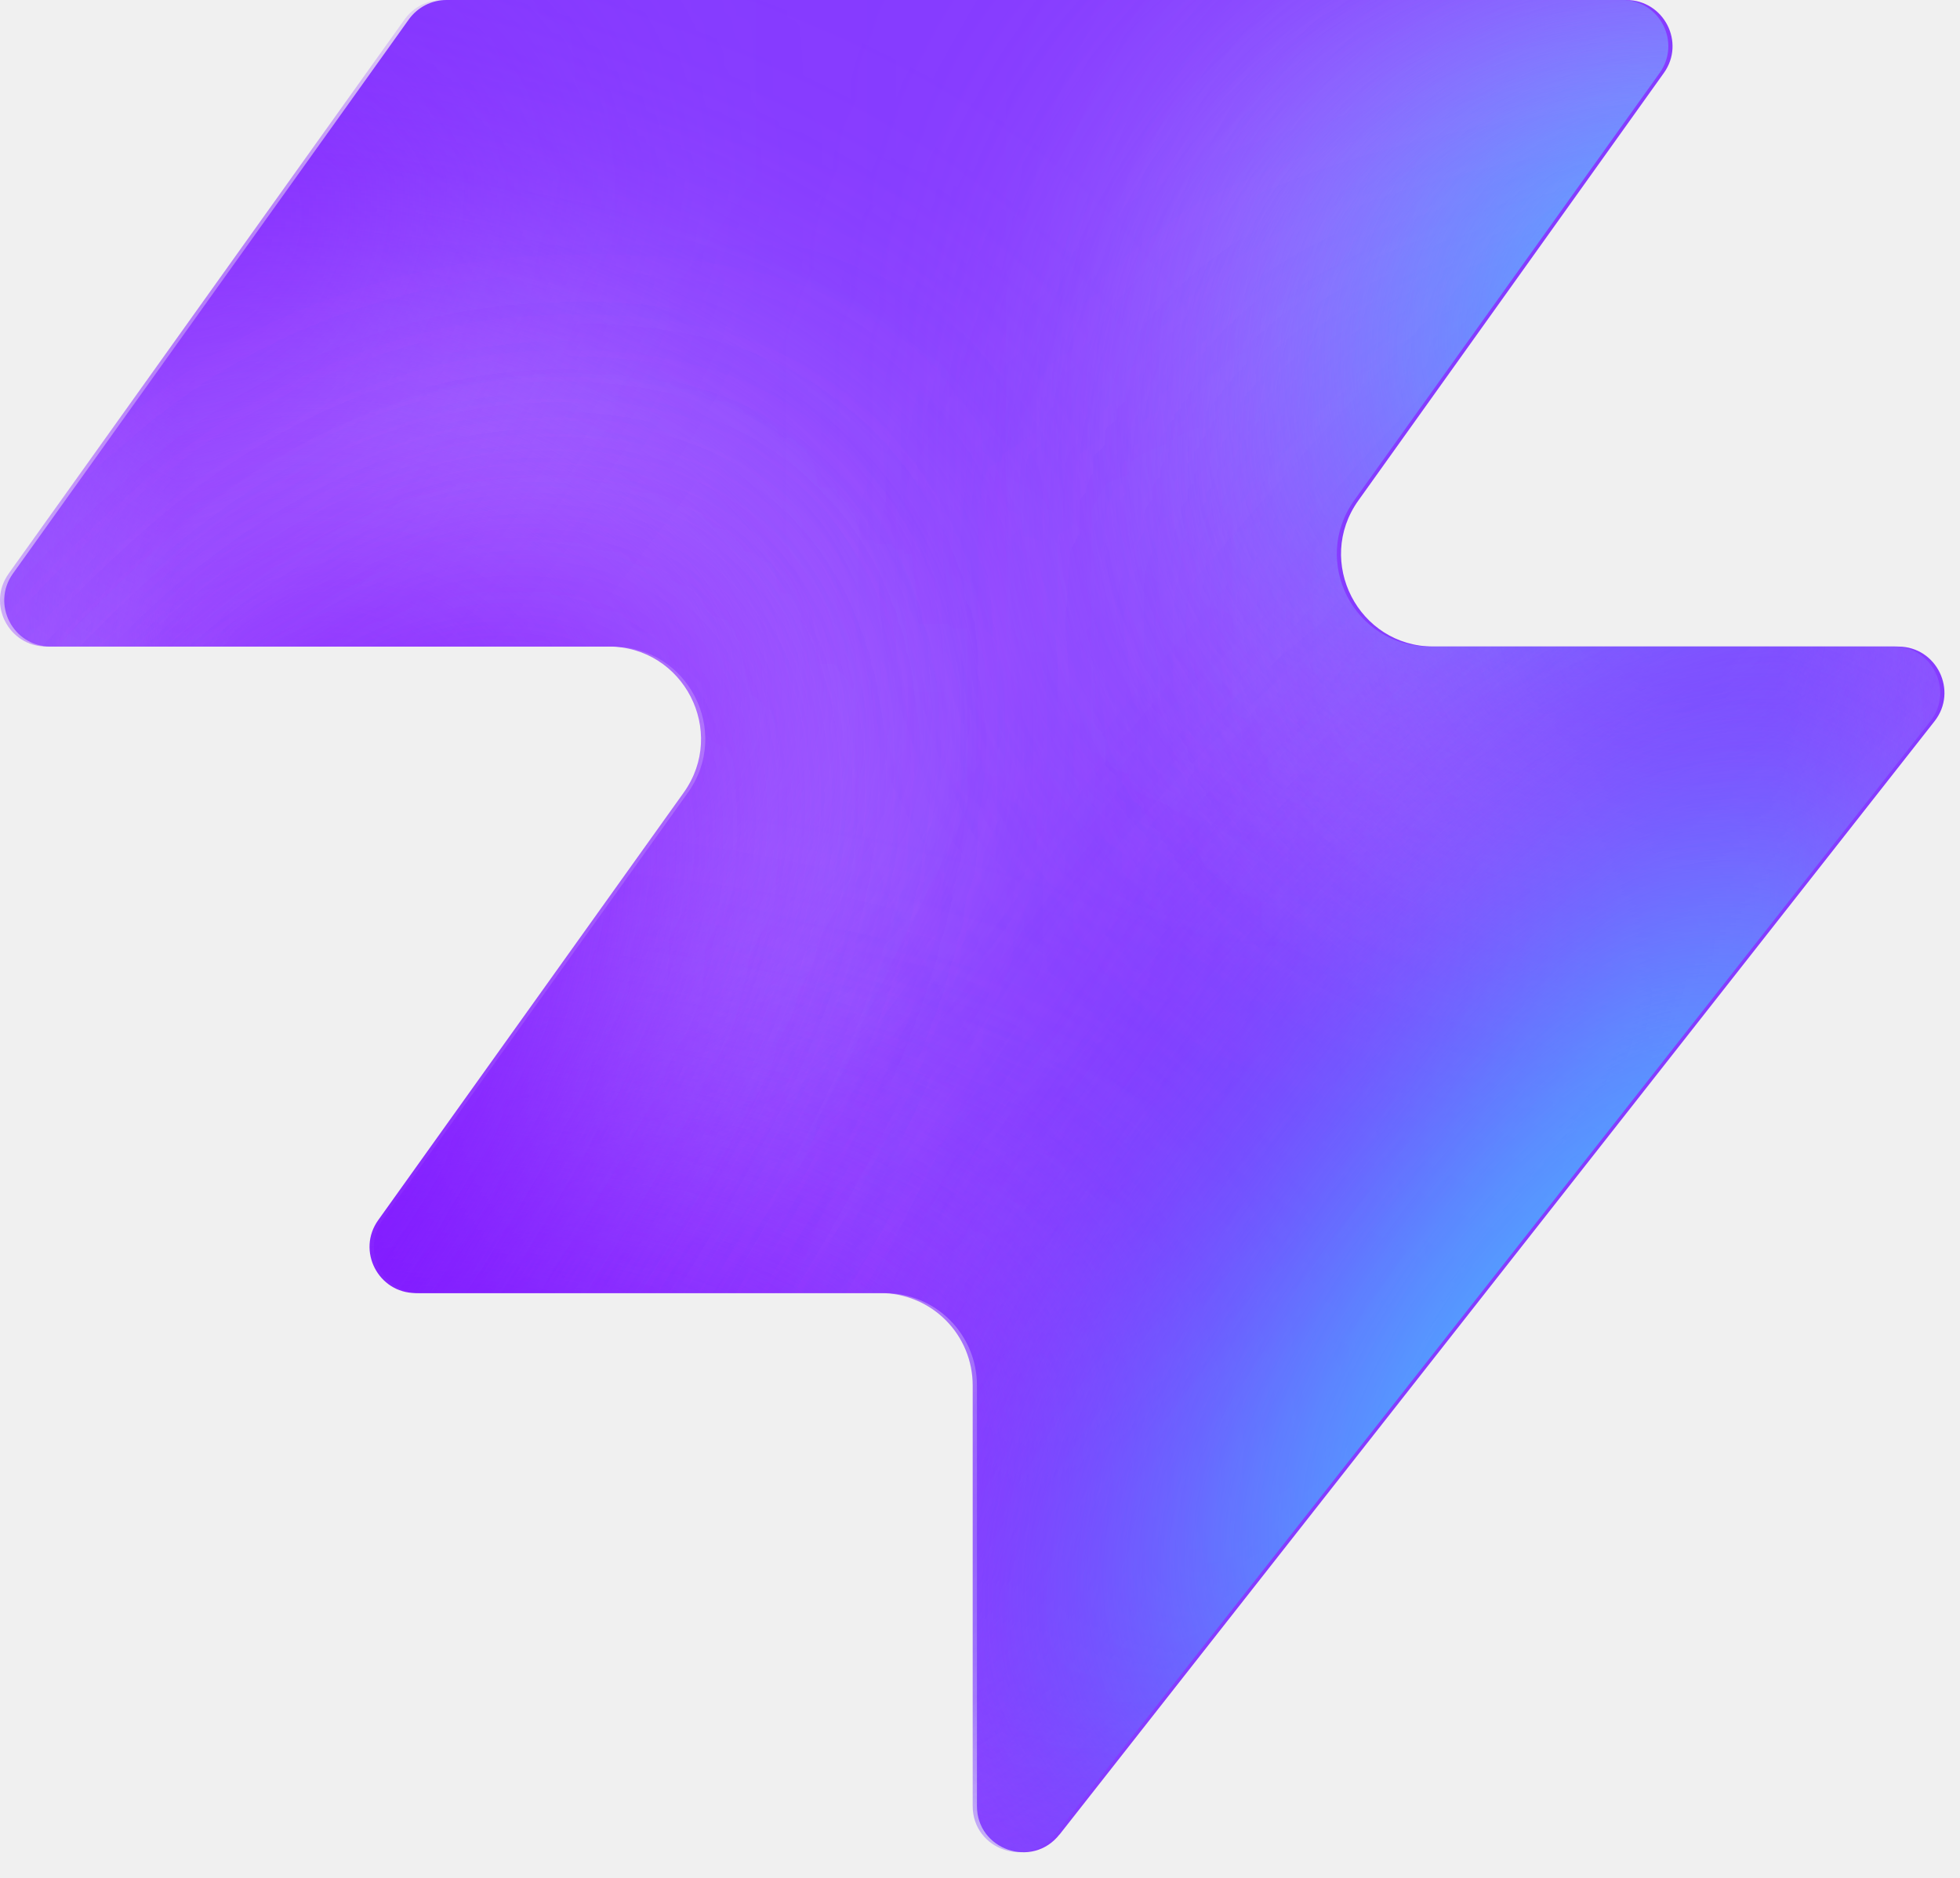
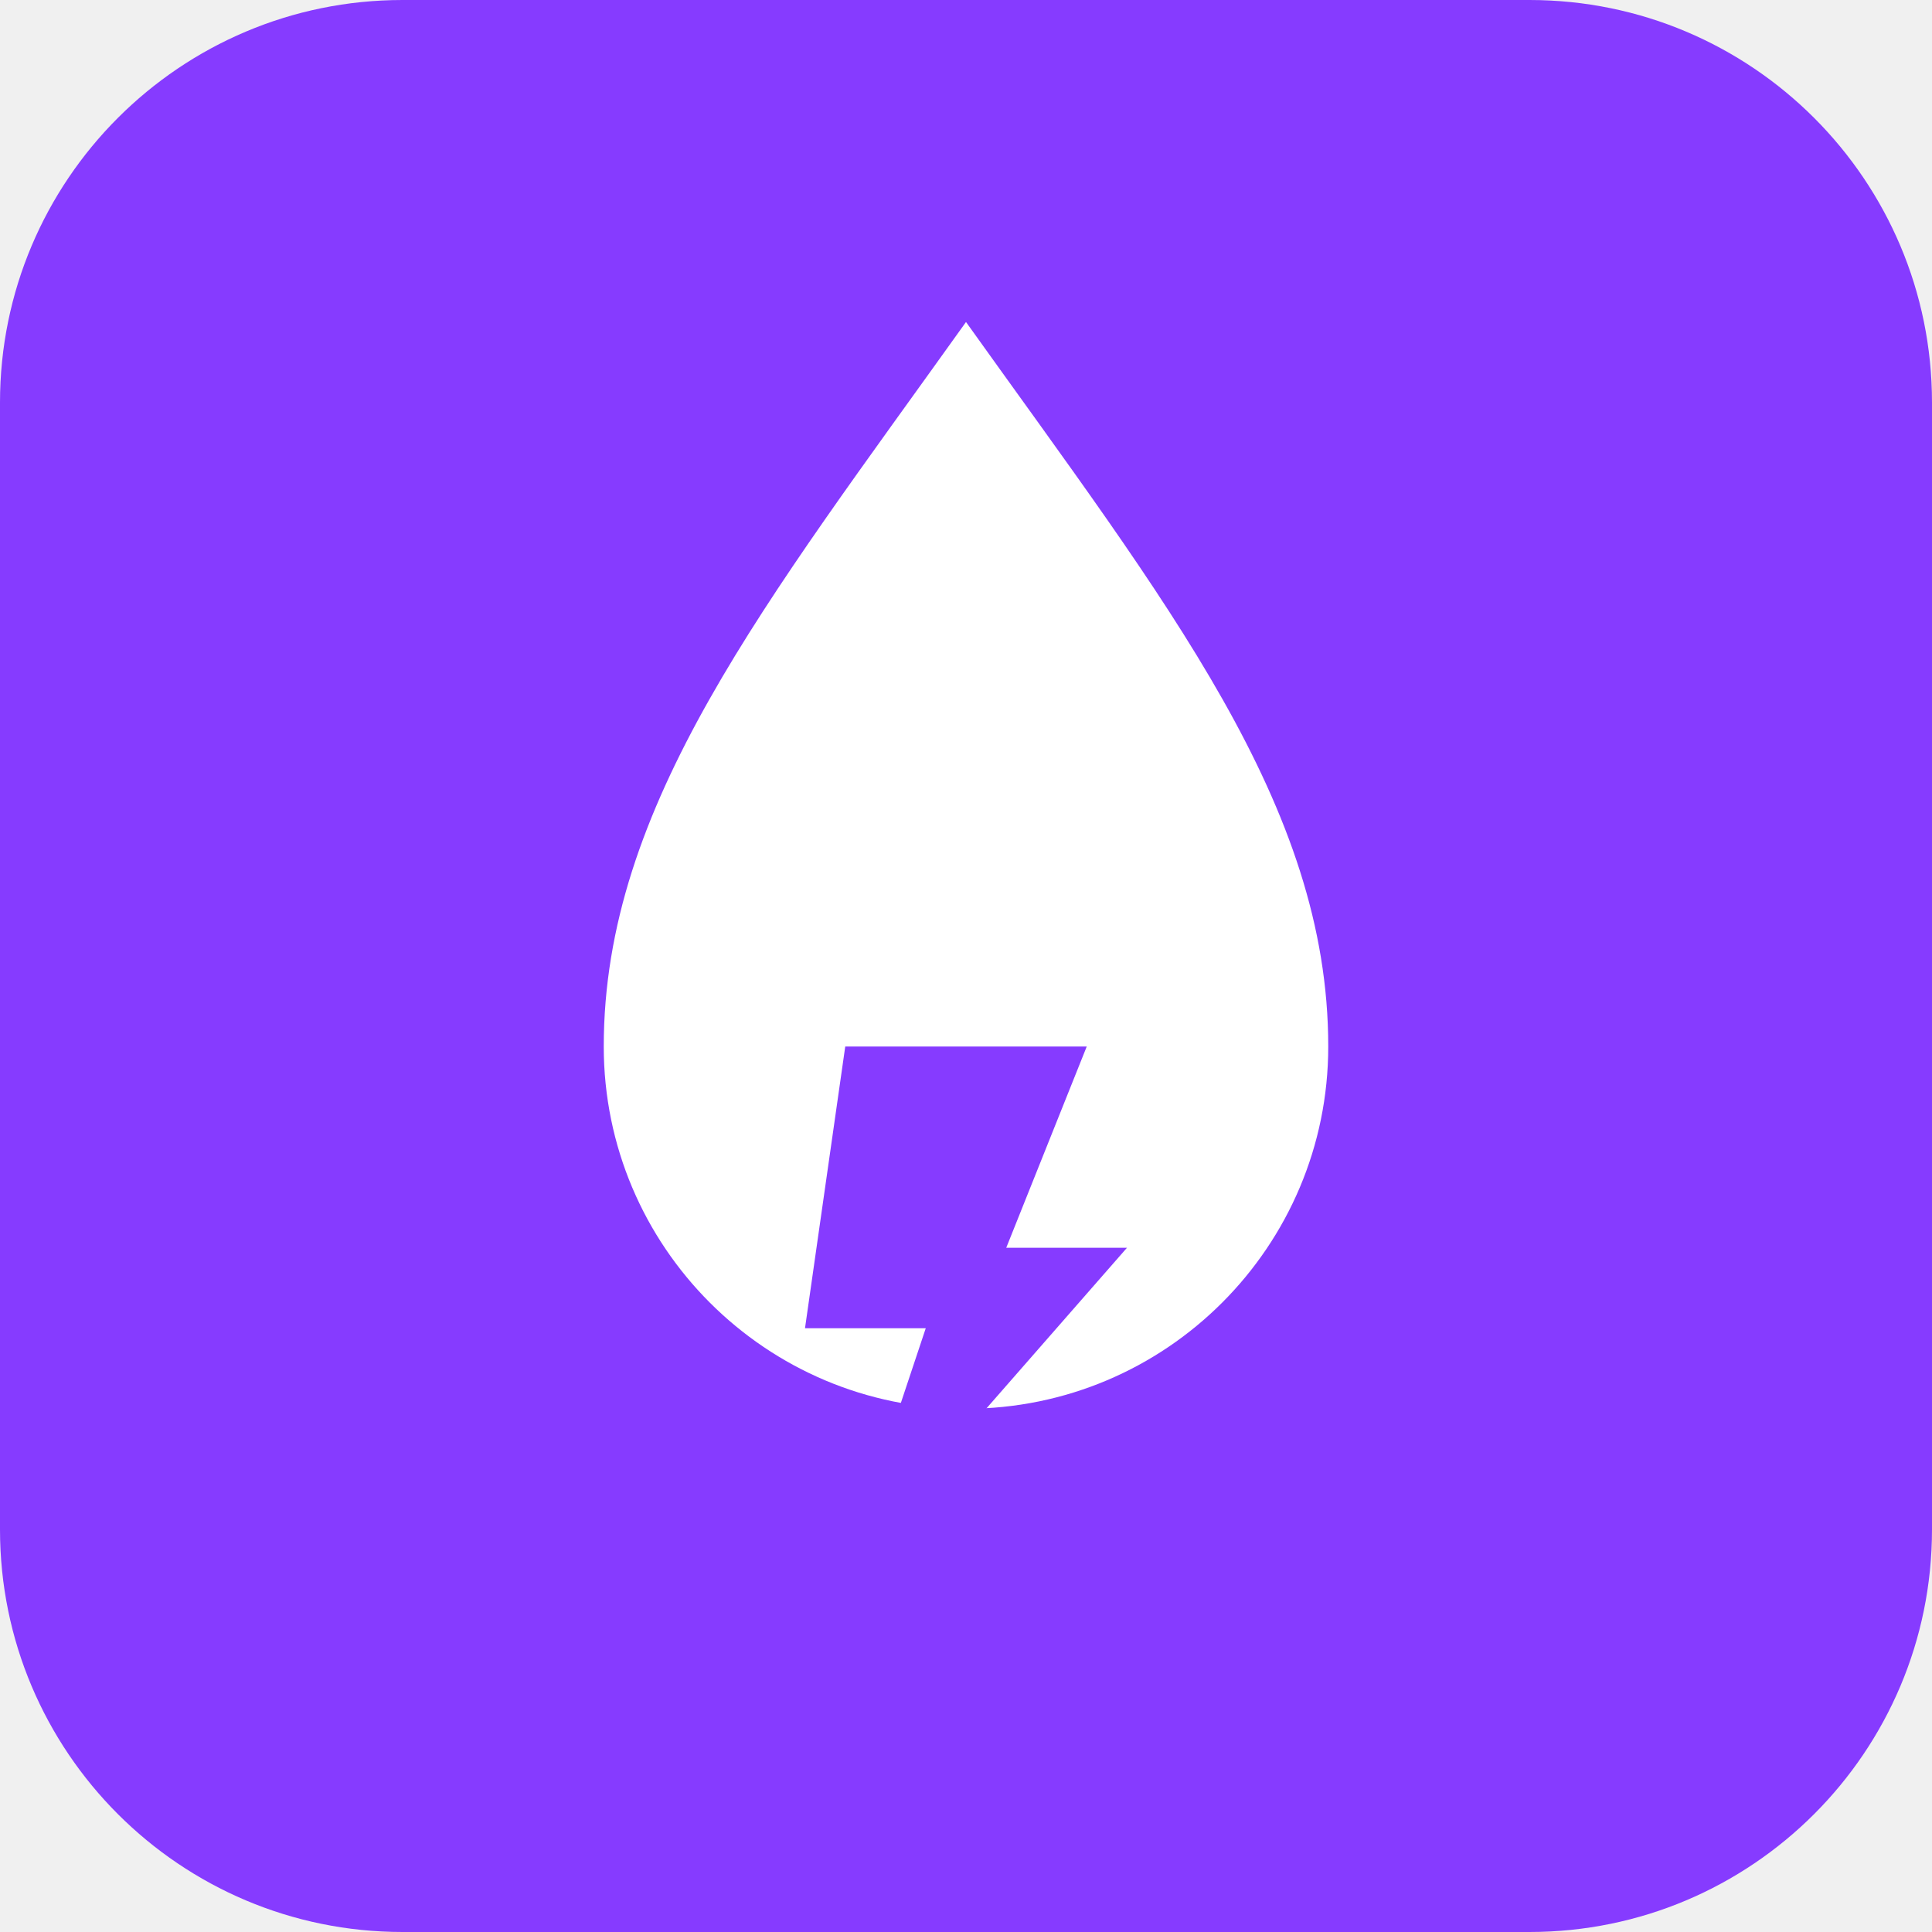
- <svg xmlns="http://www.w3.org/2000/svg" width="48" height="46" fill="none" viewBox="0 0 48 46">
-   <path fill="#863bff" d="M25.946 44.938c-.664.845-2.021.375-2.021-.698V33.937a2.26 2.26 0 0 0-2.262-2.262H10.287c-.92 0-1.456-1.04-.92-1.788l7.48-10.471c1.07-1.497 0-3.578-1.842-3.578H1.237c-.92 0-1.456-1.04-.92-1.788L10.013.474c.214-.297.556-.474.92-.474h28.894c.92 0 1.456 1.04.92 1.788l-7.48 10.471c-1.07 1.498 0 3.579 1.842 3.579h11.377c.943 0 1.473 1.088.89 1.83L25.947 44.94z" style="fill:#863bff;fill:color(display-p3 .525 .23 1);fill-opacity:1" />
-   <mask id="a" width="48" height="46" x="0" y="0" maskUnits="userSpaceOnUse" style="mask-type:alpha">
-     <path fill="#000" d="M25.842 44.938c-.664.844-2.021.375-2.021-.698V33.937a2.26 2.26 0 0 0-2.262-2.262H10.183c-.92 0-1.456-1.04-.92-1.788l7.48-10.471c1.07-1.498 0-3.579-1.842-3.579H1.133c-.92 0-1.456-1.04-.92-1.787L9.91.473c.214-.297.556-.474.92-.474h28.894c.92 0 1.456 1.04.92 1.788l-7.48 10.471c-1.07 1.498 0 3.578 1.842 3.578h11.377c.943 0 1.473 1.088.89 1.832L25.843 44.94z" style="fill:#000;fill-opacity:1" />
-   </mask>
-   <g mask="url(#a)">
-     <g filter="url(#b)">
-       <ellipse cx="5.508" cy="14.704" fill="#ede6ff" rx="5.508" ry="14.704" style="fill:#ede6ff;fill:color(display-p3 .927 .903 1);fill-opacity:1" transform="matrix(.00324 1 1 -.00324 -4.47 31.516)" />
-     </g>
-     <g filter="url(#c)">
-       <ellipse cx="10.399" cy="29.851" fill="#ede6ff" rx="10.399" ry="29.851" style="fill:#ede6ff;fill:color(display-p3 .927 .903 1);fill-opacity:1" transform="matrix(.00324 1 1 -.00324 -39.328 7.883)" />
-     </g>
-     <g filter="url(#d)">
-       <ellipse cx="5.508" cy="30.487" fill="#7e14ff" rx="5.508" ry="30.487" style="fill:#7e14ff;fill:color(display-p3 .492 .077 1);fill-opacity:1" transform="rotate(89.814 -25.913 -14.639)scale(1 -1)" />
-     </g>
-     <g filter="url(#e)">
-       <ellipse cx="5.508" cy="30.599" fill="#7e14ff" rx="5.508" ry="30.599" style="fill:#7e14ff;fill:color(display-p3 .492 .077 1);fill-opacity:1" transform="rotate(89.814 -32.644 -3.334)scale(1 -1)" />
-     </g>
-     <g filter="url(#f)">
-       <ellipse cx="5.508" cy="30.599" fill="#7e14ff" rx="5.508" ry="30.599" style="fill:#7e14ff;fill:color(display-p3 .492 .077 1);fill-opacity:1" transform="matrix(.00324 1 1 -.00324 -34.34 30.47)" />
-     </g>
-     <g filter="url(#g)">
-       <ellipse cx="14.072" cy="22.078" fill="#ede6ff" rx="14.072" ry="22.078" style="fill:#ede6ff;fill:color(display-p3 .927 .903 1);fill-opacity:1" transform="rotate(93.35 24.506 48.493)scale(-1 1)" />
-     </g>
-     <g filter="url(#h)">
-       <ellipse cx="3.47" cy="21.501" fill="#7e14ff" rx="3.47" ry="21.501" style="fill:#7e14ff;fill:color(display-p3 .492 .077 1);fill-opacity:1" transform="rotate(89.009 28.708 47.59)scale(-1 1)" />
-     </g>
-     <g filter="url(#i)">
-       <ellipse cx="3.47" cy="21.501" fill="#7e14ff" rx="3.47" ry="21.501" style="fill:#7e14ff;fill:color(display-p3 .492 .077 1);fill-opacity:1" transform="rotate(89.009 28.708 47.59)scale(-1 1)" />
-     </g>
-     <g filter="url(#j)">
-       <ellipse cx=".387" cy="8.972" fill="#7e14ff" rx="4.407" ry="29.108" style="fill:#7e14ff;fill:color(display-p3 .492 .077 1);fill-opacity:1" transform="rotate(39.51 .387 8.972)" />
-     </g>
-     <g filter="url(#k)">
-       <ellipse cx="47.523" cy="-6.092" fill="#7e14ff" rx="4.407" ry="29.108" style="fill:#7e14ff;fill:color(display-p3 .492 .077 1);fill-opacity:1" transform="rotate(37.892 47.523 -6.092)" />
-     </g>
-     <g filter="url(#l)">
-       <ellipse cx="41.412" cy="6.333" fill="#47bfff" rx="5.971" ry="9.665" style="fill:#47bfff;fill:color(display-p3 .28 .748 1);fill-opacity:1" transform="rotate(37.892 41.412 6.333)" />
-     </g>
-     <g filter="url(#m)">
-       <ellipse cx="-1.879" cy="38.332" fill="#7e14ff" rx="4.407" ry="29.108" style="fill:#7e14ff;fill:color(display-p3 .492 .077 1);fill-opacity:1" transform="rotate(37.892 -1.88 38.332)" />
-     </g>
-     <g filter="url(#n)">
-       <ellipse cx="-1.879" cy="38.332" fill="#7e14ff" rx="4.407" ry="29.108" style="fill:#7e14ff;fill:color(display-p3 .492 .077 1);fill-opacity:1" transform="rotate(37.892 -1.88 38.332)" />
-     </g>
-     <g filter="url(#o)">
-       <ellipse cx="35.651" cy="29.907" fill="#7e14ff" rx="4.407" ry="29.108" style="fill:#7e14ff;fill:color(display-p3 .492 .077 1);fill-opacity:1" transform="rotate(37.892 35.651 29.907)" />
-     </g>
-     <g filter="url(#p)">
-       <ellipse cx="38.418" cy="32.4" fill="#47bfff" rx="5.971" ry="15.297" style="fill:#47bfff;fill:color(display-p3 .28 .748 1);fill-opacity:1" transform="rotate(37.892 38.418 32.4)" />
-     </g>
-   </g>
-   <defs>
-     <filter id="b" width="60.045" height="41.654" x="-19.77" y="16.149" color-interpolation-filters="sRGB" filterUnits="userSpaceOnUse">
-       <feFlood flood-opacity="0" result="BackgroundImageFix" />
-       <feBlend in="SourceGraphic" in2="BackgroundImageFix" result="shape" />
-       <feGaussianBlur result="effect1_foregroundBlur_2002_17158" stdDeviation="7.659" />
-     </filter>
-     <filter id="c" width="90.34" height="51.437" x="-54.613" y="-7.533" color-interpolation-filters="sRGB" filterUnits="userSpaceOnUse">
-       <feFlood flood-opacity="0" result="BackgroundImageFix" />
-       <feBlend in="SourceGraphic" in2="BackgroundImageFix" result="shape" />
-       <feGaussianBlur result="effect1_foregroundBlur_2002_17158" stdDeviation="7.659" />
-     </filter>
-     <filter id="d" width="79.355" height="29.4" x="-49.64" y="2.03" color-interpolation-filters="sRGB" filterUnits="userSpaceOnUse">
-       <feFlood flood-opacity="0" result="BackgroundImageFix" />
-       <feBlend in="SourceGraphic" in2="BackgroundImageFix" result="shape" />
-       <feGaussianBlur result="effect1_foregroundBlur_2002_17158" stdDeviation="4.596" />
-     </filter>
-     <filter id="e" width="79.579" height="29.4" x="-45.045" y="20.029" color-interpolation-filters="sRGB" filterUnits="userSpaceOnUse">
-       <feFlood flood-opacity="0" result="BackgroundImageFix" />
-       <feBlend in="SourceGraphic" in2="BackgroundImageFix" result="shape" />
-       <feGaussianBlur result="effect1_foregroundBlur_2002_17158" stdDeviation="4.596" />
-     </filter>
-     <filter id="f" width="79.579" height="29.4" x="-43.513" y="21.178" color-interpolation-filters="sRGB" filterUnits="userSpaceOnUse">
-       <feFlood flood-opacity="0" result="BackgroundImageFix" />
-       <feBlend in="SourceGraphic" in2="BackgroundImageFix" result="shape" />
-       <feGaussianBlur result="effect1_foregroundBlur_2002_17158" stdDeviation="4.596" />
-     </filter>
-     <filter id="g" width="74.749" height="58.852" x="15.756" y="-17.901" color-interpolation-filters="sRGB" filterUnits="userSpaceOnUse">
-       <feFlood flood-opacity="0" result="BackgroundImageFix" />
-       <feBlend in="SourceGraphic" in2="BackgroundImageFix" result="shape" />
-       <feGaussianBlur result="effect1_foregroundBlur_2002_17158" stdDeviation="7.659" />
-     </filter>
-     <filter id="h" width="61.377" height="25.362" x="23.548" y="2.284" color-interpolation-filters="sRGB" filterUnits="userSpaceOnUse">
-       <feFlood flood-opacity="0" result="BackgroundImageFix" />
-       <feBlend in="SourceGraphic" in2="BackgroundImageFix" result="shape" />
-       <feGaussianBlur result="effect1_foregroundBlur_2002_17158" stdDeviation="4.596" />
-     </filter>
-     <filter id="i" width="61.377" height="25.362" x="23.548" y="2.284" color-interpolation-filters="sRGB" filterUnits="userSpaceOnUse">
-       <feFlood flood-opacity="0" result="BackgroundImageFix" />
-       <feBlend in="SourceGraphic" in2="BackgroundImageFix" result="shape" />
-       <feGaussianBlur result="effect1_foregroundBlur_2002_17158" stdDeviation="4.596" />
-     </filter>
-     <filter id="j" width="56.045" height="63.649" x="-27.636" y="-22.853" color-interpolation-filters="sRGB" filterUnits="userSpaceOnUse">
-       <feFlood flood-opacity="0" result="BackgroundImageFix" />
-       <feBlend in="SourceGraphic" in2="BackgroundImageFix" result="shape" />
-       <feGaussianBlur result="effect1_foregroundBlur_2002_17158" stdDeviation="4.596" />
-     </filter>
-     <filter id="k" width="54.814" height="64.646" x="20.116" y="-38.415" color-interpolation-filters="sRGB" filterUnits="userSpaceOnUse">
-       <feFlood flood-opacity="0" result="BackgroundImageFix" />
-       <feBlend in="SourceGraphic" in2="BackgroundImageFix" result="shape" />
-       <feGaussianBlur result="effect1_foregroundBlur_2002_17158" stdDeviation="4.596" />
-     </filter>
-     <filter id="l" width="33.541" height="35.313" x="24.641" y="-11.323" color-interpolation-filters="sRGB" filterUnits="userSpaceOnUse">
-       <feFlood flood-opacity="0" result="BackgroundImageFix" />
-       <feBlend in="SourceGraphic" in2="BackgroundImageFix" result="shape" />
-       <feGaussianBlur result="effect1_foregroundBlur_2002_17158" stdDeviation="4.596" />
-     </filter>
-     <filter id="m" width="54.814" height="64.646" x="-29.286" y="6.009" color-interpolation-filters="sRGB" filterUnits="userSpaceOnUse">
-       <feFlood flood-opacity="0" result="BackgroundImageFix" />
-       <feBlend in="SourceGraphic" in2="BackgroundImageFix" result="shape" />
-       <feGaussianBlur result="effect1_foregroundBlur_2002_17158" stdDeviation="4.596" />
-     </filter>
-     <filter id="n" width="54.814" height="64.646" x="-29.286" y="6.009" color-interpolation-filters="sRGB" filterUnits="userSpaceOnUse">
-       <feFlood flood-opacity="0" result="BackgroundImageFix" />
-       <feBlend in="SourceGraphic" in2="BackgroundImageFix" result="shape" />
-       <feGaussianBlur result="effect1_foregroundBlur_2002_17158" stdDeviation="4.596" />
-     </filter>
-     <filter id="o" width="54.814" height="64.646" x="8.244" y="-2.416" color-interpolation-filters="sRGB" filterUnits="userSpaceOnUse">
-       <feFlood flood-opacity="0" result="BackgroundImageFix" />
-       <feBlend in="SourceGraphic" in2="BackgroundImageFix" result="shape" />
-       <feGaussianBlur result="effect1_foregroundBlur_2002_17158" stdDeviation="4.596" />
-     </filter>
-     <filter id="p" width="39.409" height="43.623" x="18.713" y="10.588" color-interpolation-filters="sRGB" filterUnits="userSpaceOnUse">
-       <feFlood flood-opacity="0" result="BackgroundImageFix" />
-       <feBlend in="SourceGraphic" in2="BackgroundImageFix" result="shape" />
-       <feGaussianBlur result="effect1_foregroundBlur_2002_17158" stdDeviation="4.596" />
-     </filter>
-   </defs>
+ <svg xmlns="http://www.w3.org/2000/svg" width="48" height="48" viewBox="0 0 48 48" fill="none">
+   <rect width="48" height="48" rx="10" fill="#863bff" />
+   <path d="M24 8c-5 7-9 12-9 18a9 9 0 0 0 18 0c0-6-4-11-9-18z" fill="#fff" />
+   <path d="M21 26h6l-2 5h3l-7 8 2-6h-3z" fill="#863bff" />
</svg>
